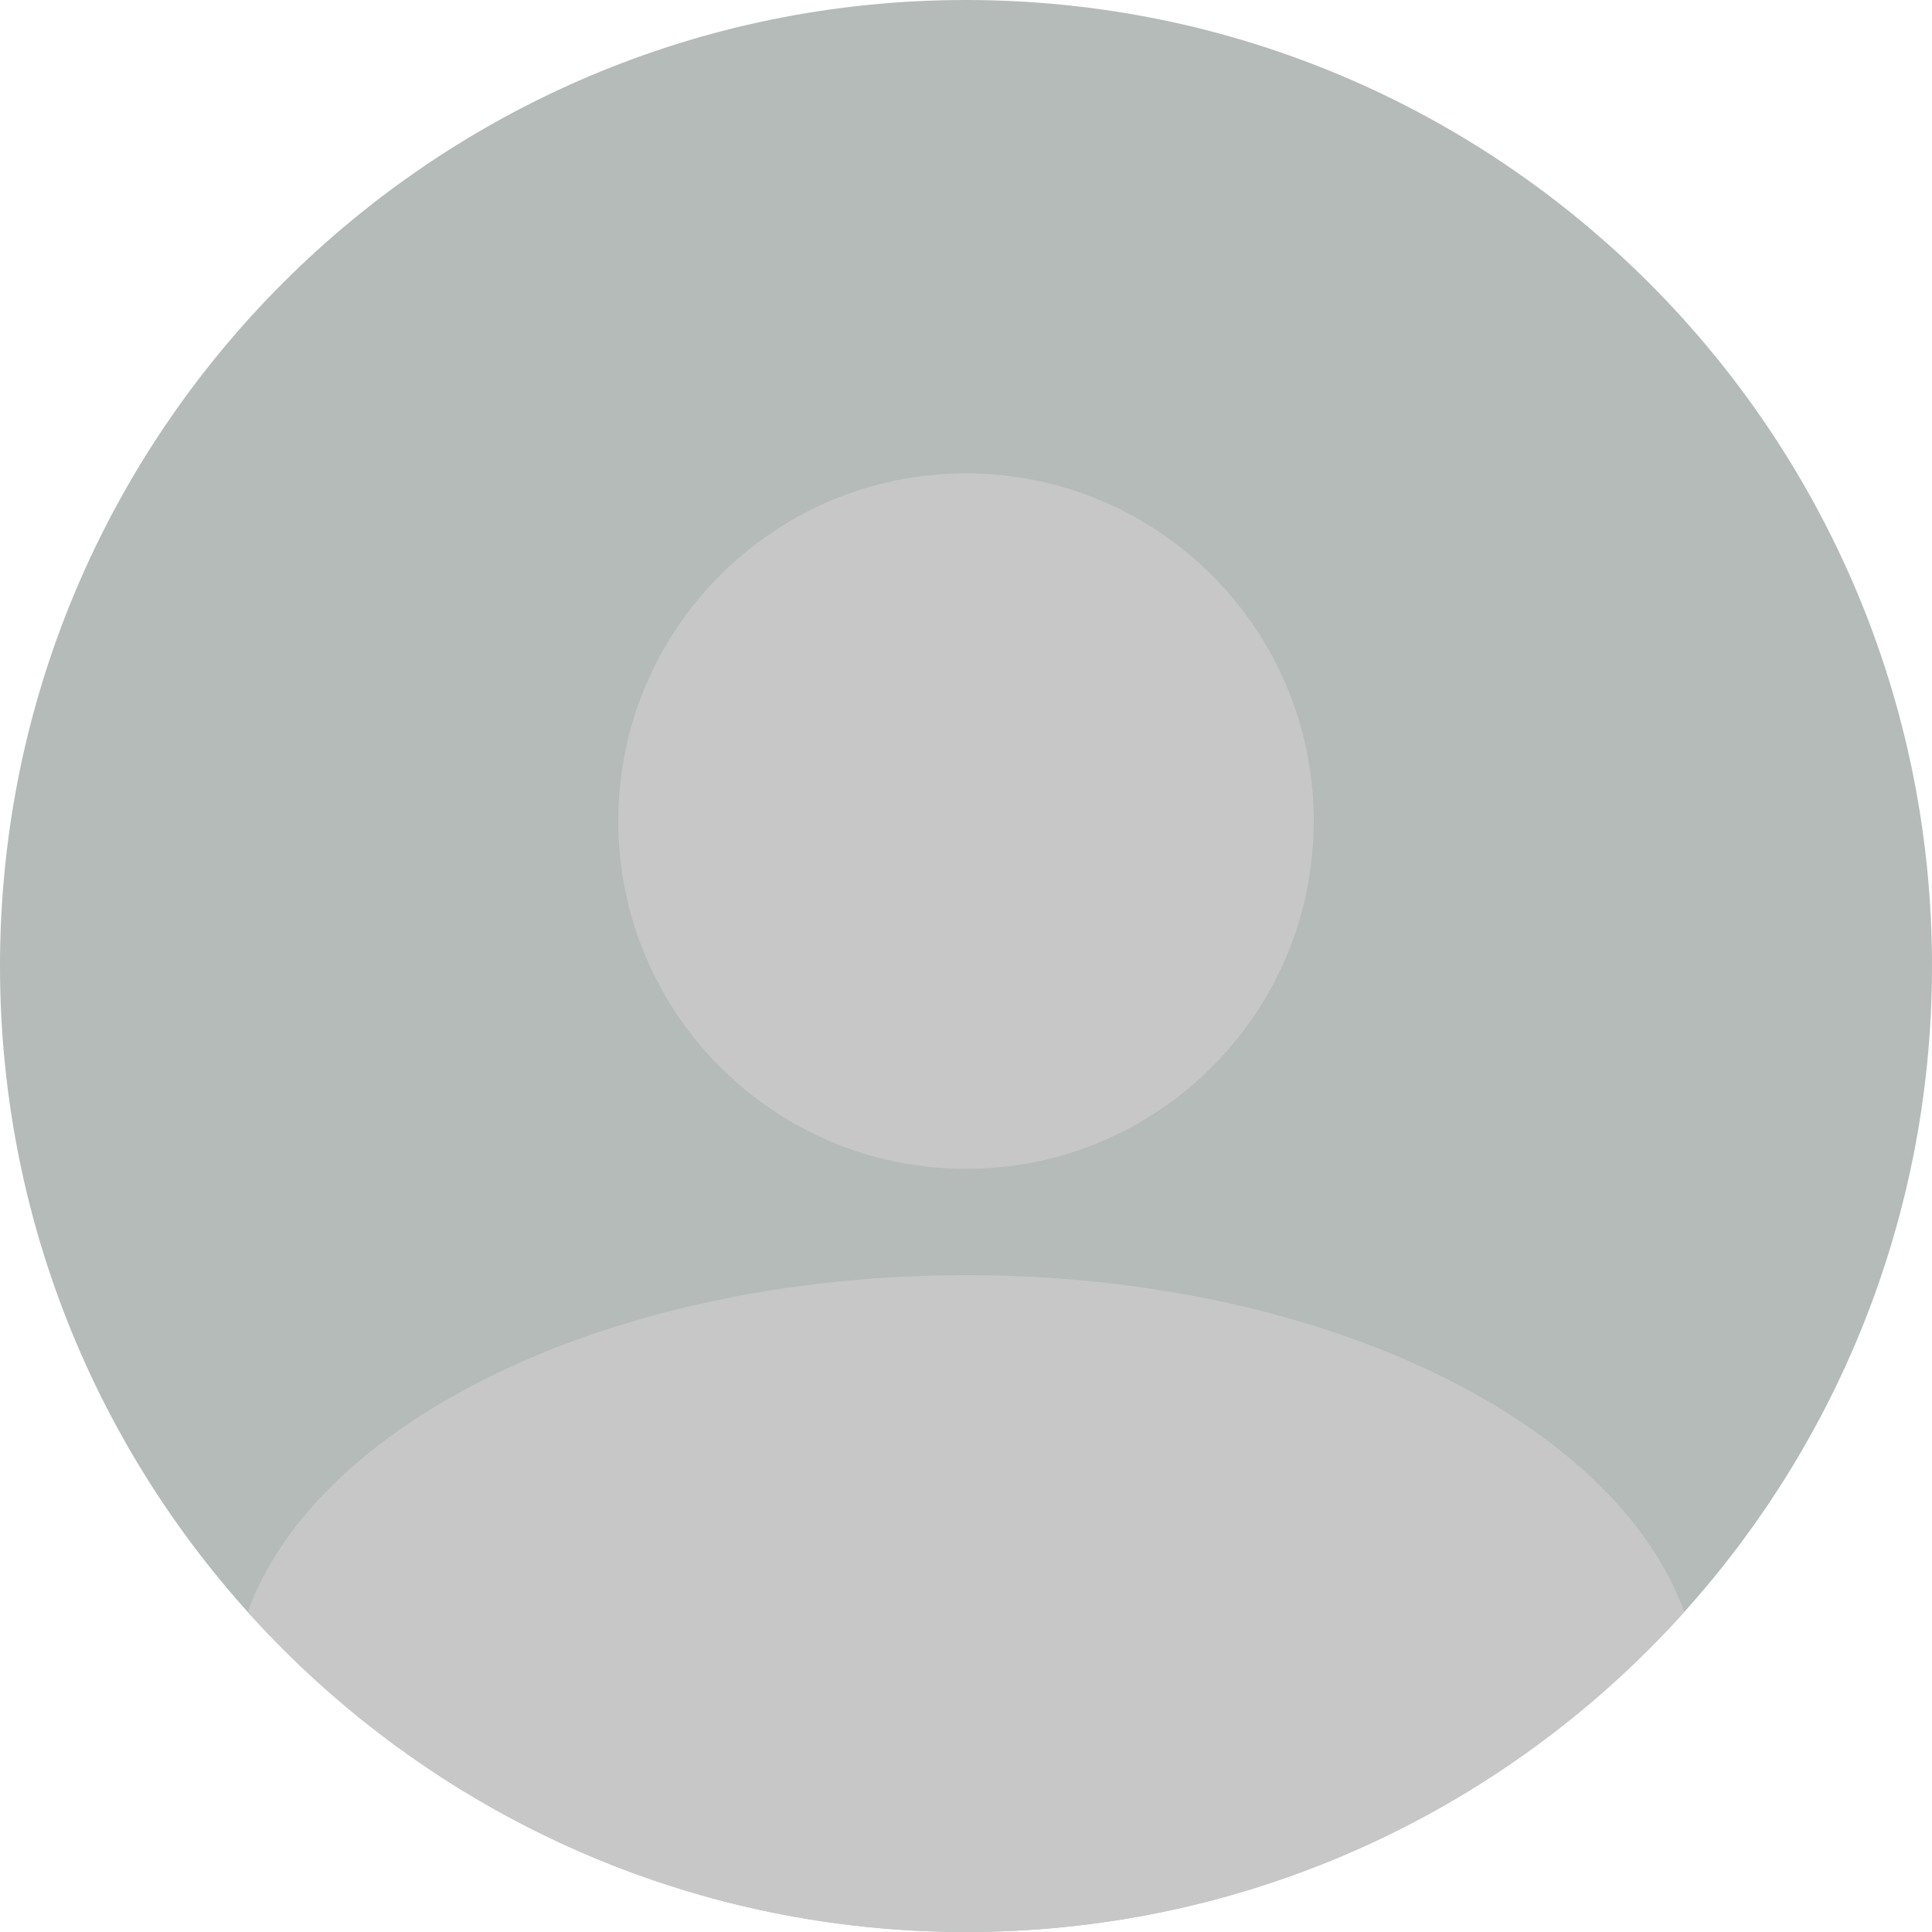
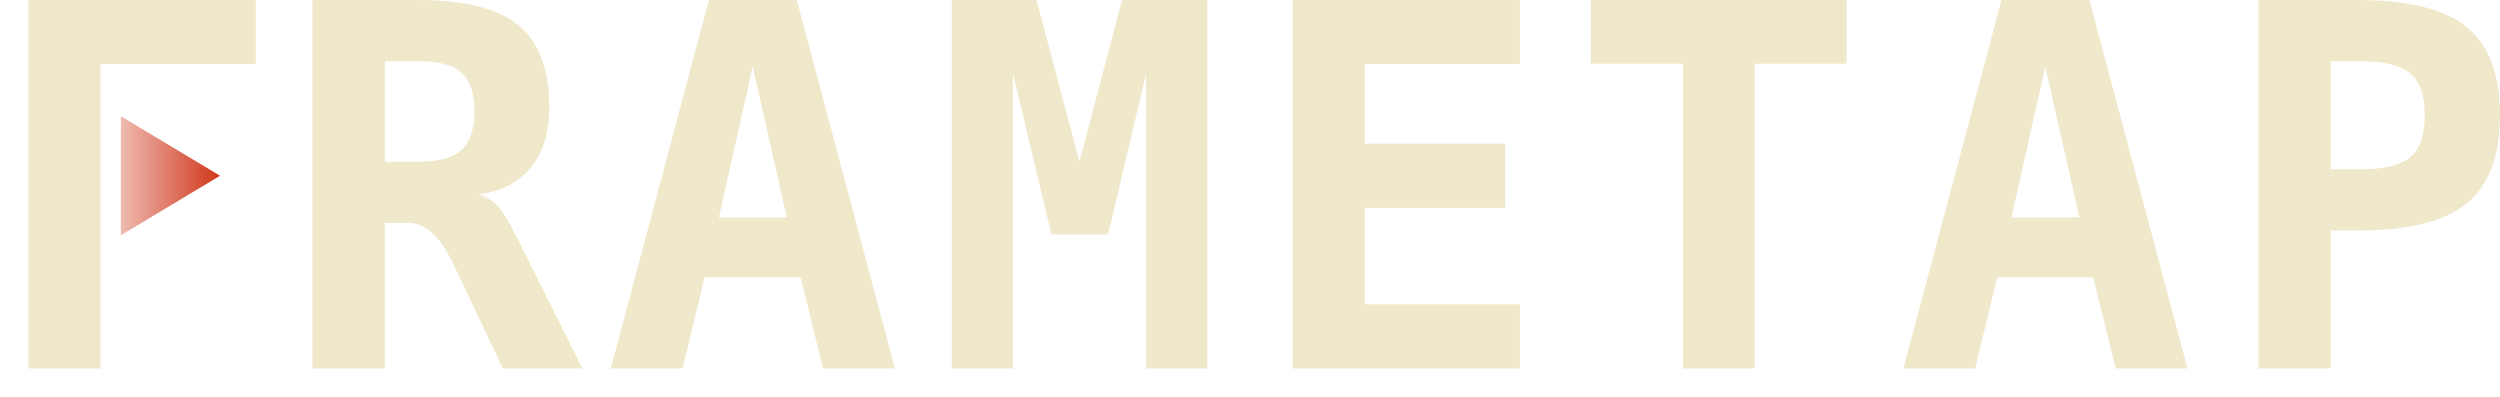
- <svg xmlns="http://www.w3.org/2000/svg" width="44" height="44" viewBox="0 0 44 44" fill="none">
-   <circle cx="22" cy="22" r="22" fill="#283E36" fill-opacity="0.35" />
-   <mask id="mask0_141_3300" style="mask-type:alpha" maskUnits="userSpaceOnUse" x="0" y="0" width="44" height="44">
-     <circle cx="22" cy="22" r="22" fill="#C4C4C4" />
-   </mask>
-   <g mask="url(#mask0_141_3300)">
-     <ellipse cx="22" cy="38.72" rx="16.72" ry="9.68" fill="#C7C7C7" />
-   </g>
-   <circle cx="22" cy="18.7" r="7.92" fill="#C7C7C7" />
+ <svg xmlns="http://www.w3.org/2000/svg" width="126" height="20" viewBox="0 0 126 20" fill="none">
+   <path d="M117.474 3.085V8.533H118.969C120.163 8.533 121 8.33 121.477 7.924C121.963 7.517 122.207 6.812 122.207 5.809C122.207 4.806 121.963 4.101 121.477 3.694C121 3.288 120.163 3.085 118.969 3.085H117.474ZM113.829 0H118.833C121.378 0 123.208 0.456 124.319 1.368C125.44 2.28 126 3.761 126 5.809C126 7.857 125.44 9.338 124.319 10.25C123.208 11.162 121.378 11.618 118.833 11.618H117.474V18.571H113.829V0Z" fill="#EFE8CB" />
+   <path d="M103.084 3.359L101.379 10.959H104.802L103.084 3.359ZM100.876 0H105.306L110.25 18.571H106.63L105.502 13.981H100.655L99.551 18.571H95.932L100.876 0Z" fill="#EFE8CB" />
+   <path d="M88.43 18.571H84.82V3.209H80.182V0H93.068V3.209H88.43V18.571Z" fill="#EFE8CB" />
+   <path d="M76.602 18.571H65.147V0H76.602V3.234H68.781V7.239H75.863V10.474H68.781V15.337H76.602V18.571Z" fill="#EFE8CB" />
+   <path d="M47.966 0H52.241L54.403 8.148L56.553 0H60.852V18.571H57.767V3.694L55.848 11.817H52.994L51.051 3.694V18.571H47.966V0Z" fill="#EFE8CB" />
+   <path d="M37.937 3.359L36.232 10.959H39.655L37.937 3.359ZM35.729 0H40.158L45.102 18.571H41.483L40.354 13.981H35.508L34.404 18.571H30.784L35.729 0Z" fill="#EFE8CB" />
+   <path d="M24.084 9.802C24.447 9.877 24.761 10.051 25.024 10.324C25.296 10.59 25.626 11.112 26.014 11.892L29.352 18.571H25.346L23.12 13.882C23.054 13.749 22.967 13.567 22.86 13.335C22.209 11.933 21.442 11.232 20.56 11.232H19.398V18.571H15.75V0H21.018C23.392 0 25.094 0.423 26.125 1.269C27.163 2.115 27.683 3.491 27.683 5.399C27.683 6.676 27.374 7.691 26.755 8.446C26.137 9.201 25.247 9.653 24.084 9.802ZM19.398 3.085V8.148H21.117C22.114 8.148 22.827 7.953 23.256 7.563C23.693 7.165 23.911 6.514 23.911 5.61C23.911 4.706 23.697 4.059 23.268 3.669C22.84 3.28 22.122 3.085 21.117 3.085H19.398Z" fill="#EFE8CB" />
+   <path d="M11.09 8.857L6.09 5.857V11.857L11.09 8.857Z" fill="url(#paint0_linear_1228_1451)" />
+   <path d="M12.886 3.234H5.065V7.239V10.474V18.571H1.432V0H12.886V3.234Z" fill="#EFE8CB" />
+   <defs>
+     <linearGradient id="paint0_linear_1228_1451" x1="11" y1="9" x2="3.5" y2="9" gradientUnits="userSpaceOnUse">
+       <stop stop-color="#D0391C" />
+       <stop offset="1" stop-color="#D0391C" stop-opacity="0" />
+     </linearGradient>
+   </defs>
</svg>
